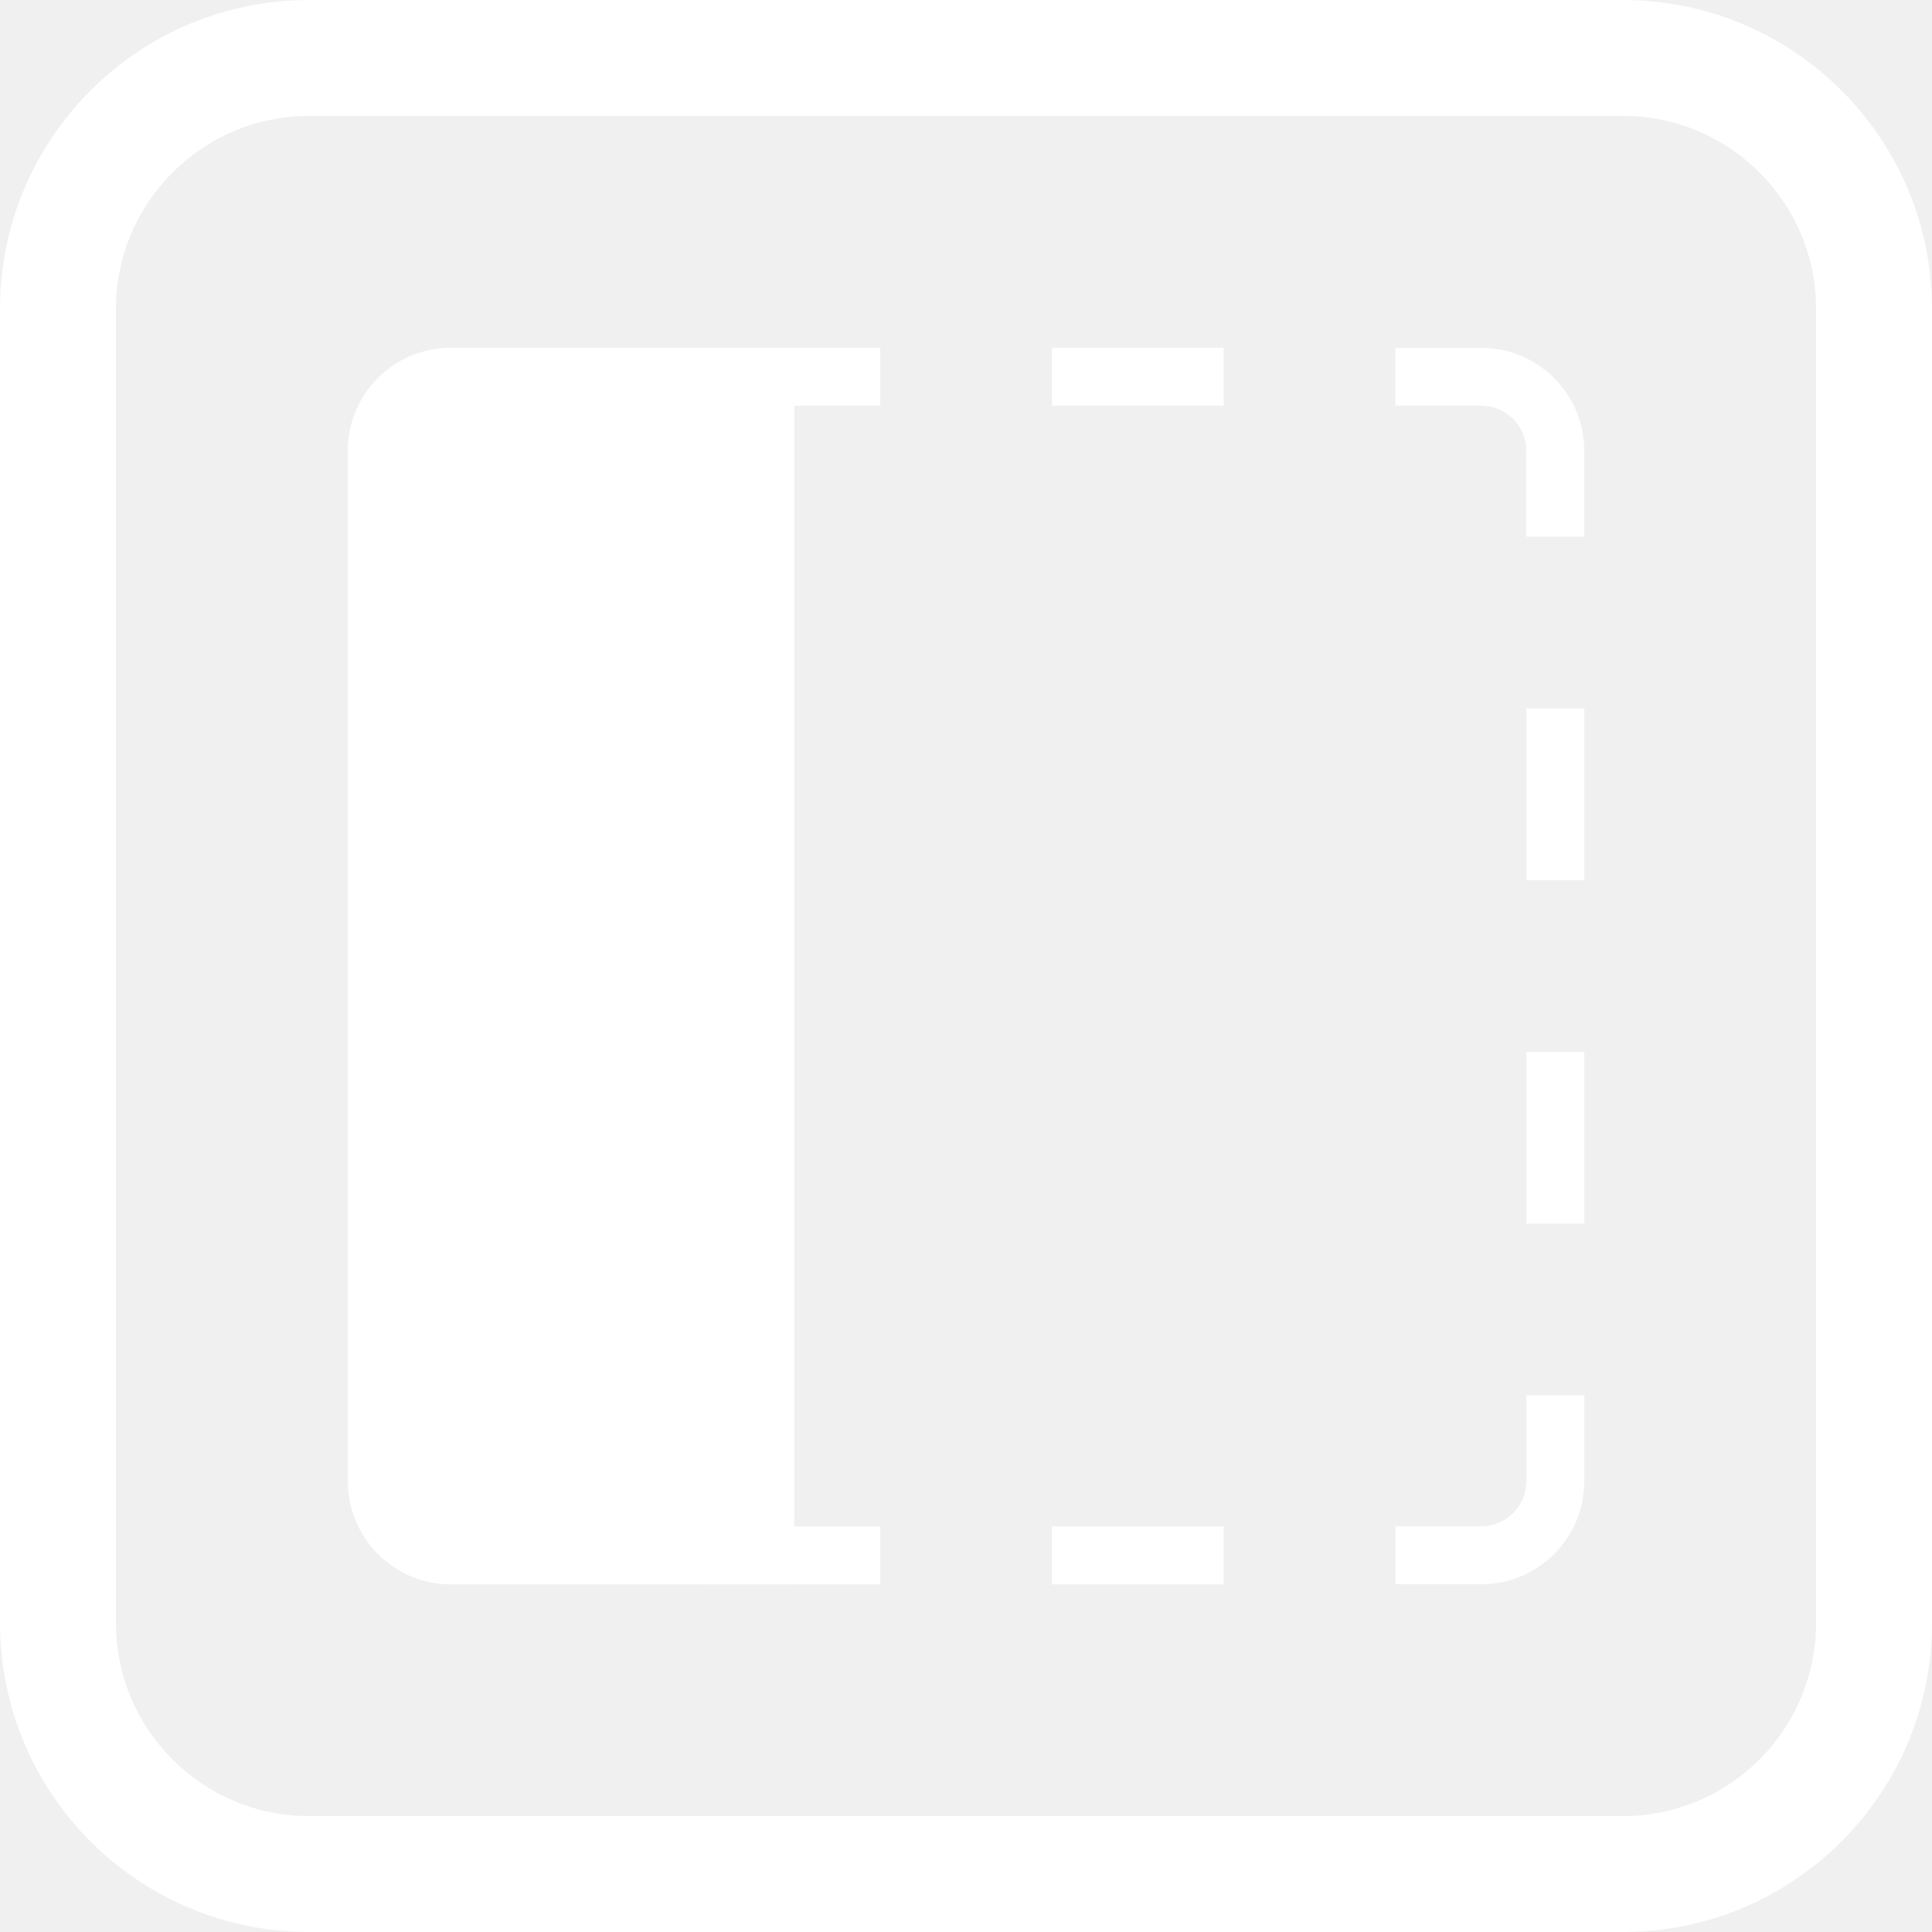
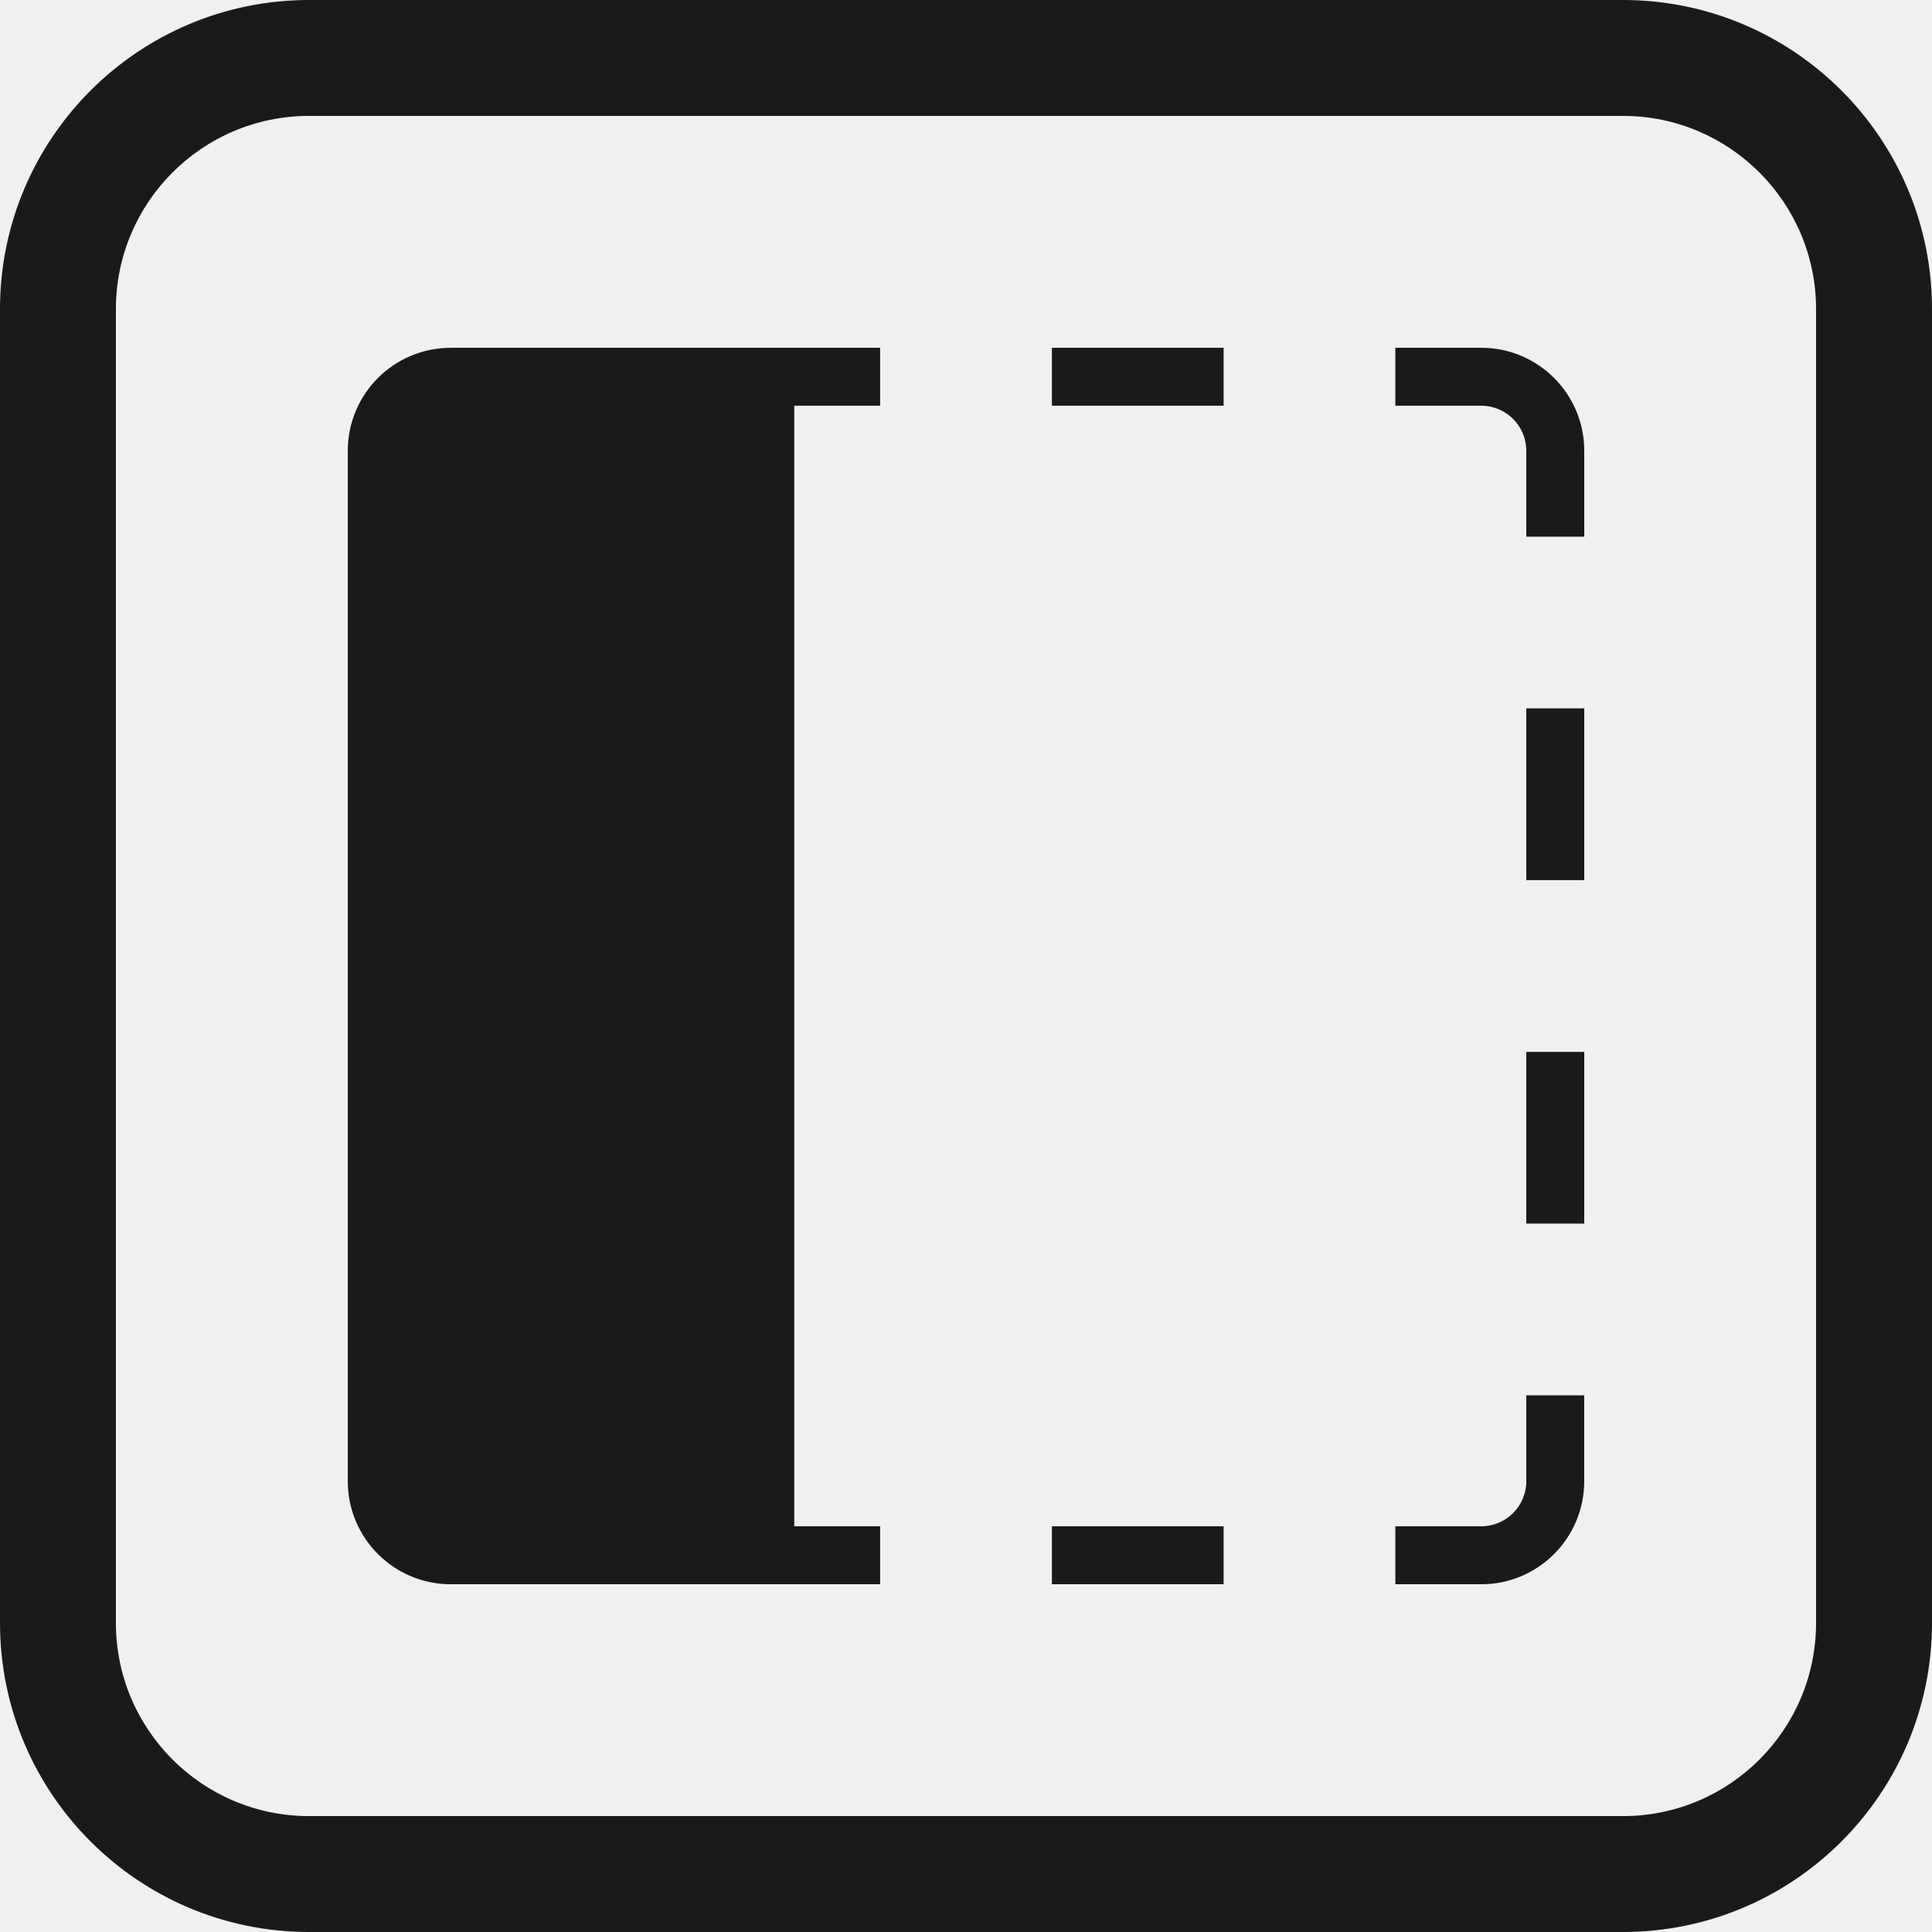
- <svg xmlns="http://www.w3.org/2000/svg" width="120" height="120" viewBox="0 0 120 120" fill="none">
-   <path fill-rule="evenodd" clip-rule="evenodd" d="M19.199 0C8.599 0 0 8.599 0 19.199V100.801C0 111.406 8.599 120 19.199 120H100.801C111.406 120 120 111.406 120 100.801V19.199C120.005 8.599 111.406 0 100.801 0H19.199ZM19.199 7.2C12.575 7.2 7.2 12.575 7.2 19.199V100.801C7.2 107.431 12.575 112.8 19.199 112.8H100.801C107.431 112.8 112.8 107.426 112.8 100.801V19.199C112.805 12.575 107.431 7.2 100.801 7.2H19.199Z" fill="white" />
-   <path fill-rule="evenodd" clip-rule="evenodd" d="M44.003 21.6V25.2H54.669V21.6H44.003ZM65.336 21.6V25.2H76.002V21.6H65.336ZM86.669 21.6V25.2H92.002C93.55 25.2 94.8 26.455 94.8 27.998V33.331H98.4V28.003C98.4 24.47 95.535 21.605 92.002 21.605H86.669V21.6ZM98.405 44.003H94.805V54.669H98.405V44.003ZM98.405 65.336H94.805V76.002H98.405V65.336ZM98.405 86.669H94.805V92.002C94.805 93.55 93.55 94.8 92.007 94.8H86.674V98.4H92.007C95.54 98.4 98.405 95.535 98.405 92.002V86.669ZM76.002 98.405V94.805H65.336V98.405H76.002ZM54.669 98.405V94.805H44.003V98.405H54.669Z" fill="white" />
-   <path d="M21.6 28.003C21.6 24.465 24.465 21.6 28.003 21.6H49.336V98.405H28.003C24.47 98.405 21.605 95.54 21.605 92.007V28.003H21.6Z" fill="white" />
+ <svg xmlns="http://www.w3.org/2000/svg" id="Layer_2" data-name="Layer 2" viewBox="0 0 396.25 396.25">
+   <defs>
+     <style>
+       .cls-1 {
+         fill-rule: evenodd;
+       }
+ 
+       .cls-1, .cls-2 {
+         fill: #1a1a1a;
+       }
+     </style>
+   </defs>
+   <g id="Layer_1-2" data-name="Layer 1">
+     <g>
+       <path class="cls-1" d="M63.4,0C28.39,0,0,28.39,0,63.4v269.45c0,35.02,28.39,63.4,63.4,63.4h269.45c35.02,0,63.4-28.38,63.4-63.4V63.4c0-35.01-28.38-63.4-63.4-63.4H63.4ZM63.4,23.77c-21.88,0-39.63,17.74-39.63,39.63v269.45c0,21.88,17.74,39.63,39.63,39.63h269.45c21.88,0,39.62-17.74,39.62-39.63V63.4c0-21.88-17.74-39.63-39.62-39.63H63.4Z" />
+       <path class="cls-1" d="M145.29,71.32v11.89h35.22v-11.89h-35.22ZM215.74,71.32v11.89h35.22v-11.89h-35.22ZM286.18,71.32v11.89h17.61c5.11,0,9.25,4.14,9.25,9.25v17.61h11.89v-17.61c0-11.67-9.46-21.13-21.13-21.13h-17.61ZM324.93,145.29h-11.89v35.22h11.89v-35.22ZM324.93,215.74h-11.89v35.22h11.89v-35.22ZM324.93,286.18h-11.89v17.61c0,5.11-4.14,9.25-9.25,9.25h-17.61v11.89h17.61c11.67,0,21.13-9.46,21.13-21.13v-17.61ZM250.96,324.93v-11.89h-35.22v11.89h35.22ZM180.51,324.93v-11.89h-35.22v11.89h35.22Z" />
+       <path class="cls-2" d="M71.33,92.46c0-11.67,9.46-21.13,21.13-21.13h70.44v253.6h-70.44c-11.67,0-21.13-9.46-21.13-21.13V92.46Z" />
+     </g>
+   </g>
</svg>
